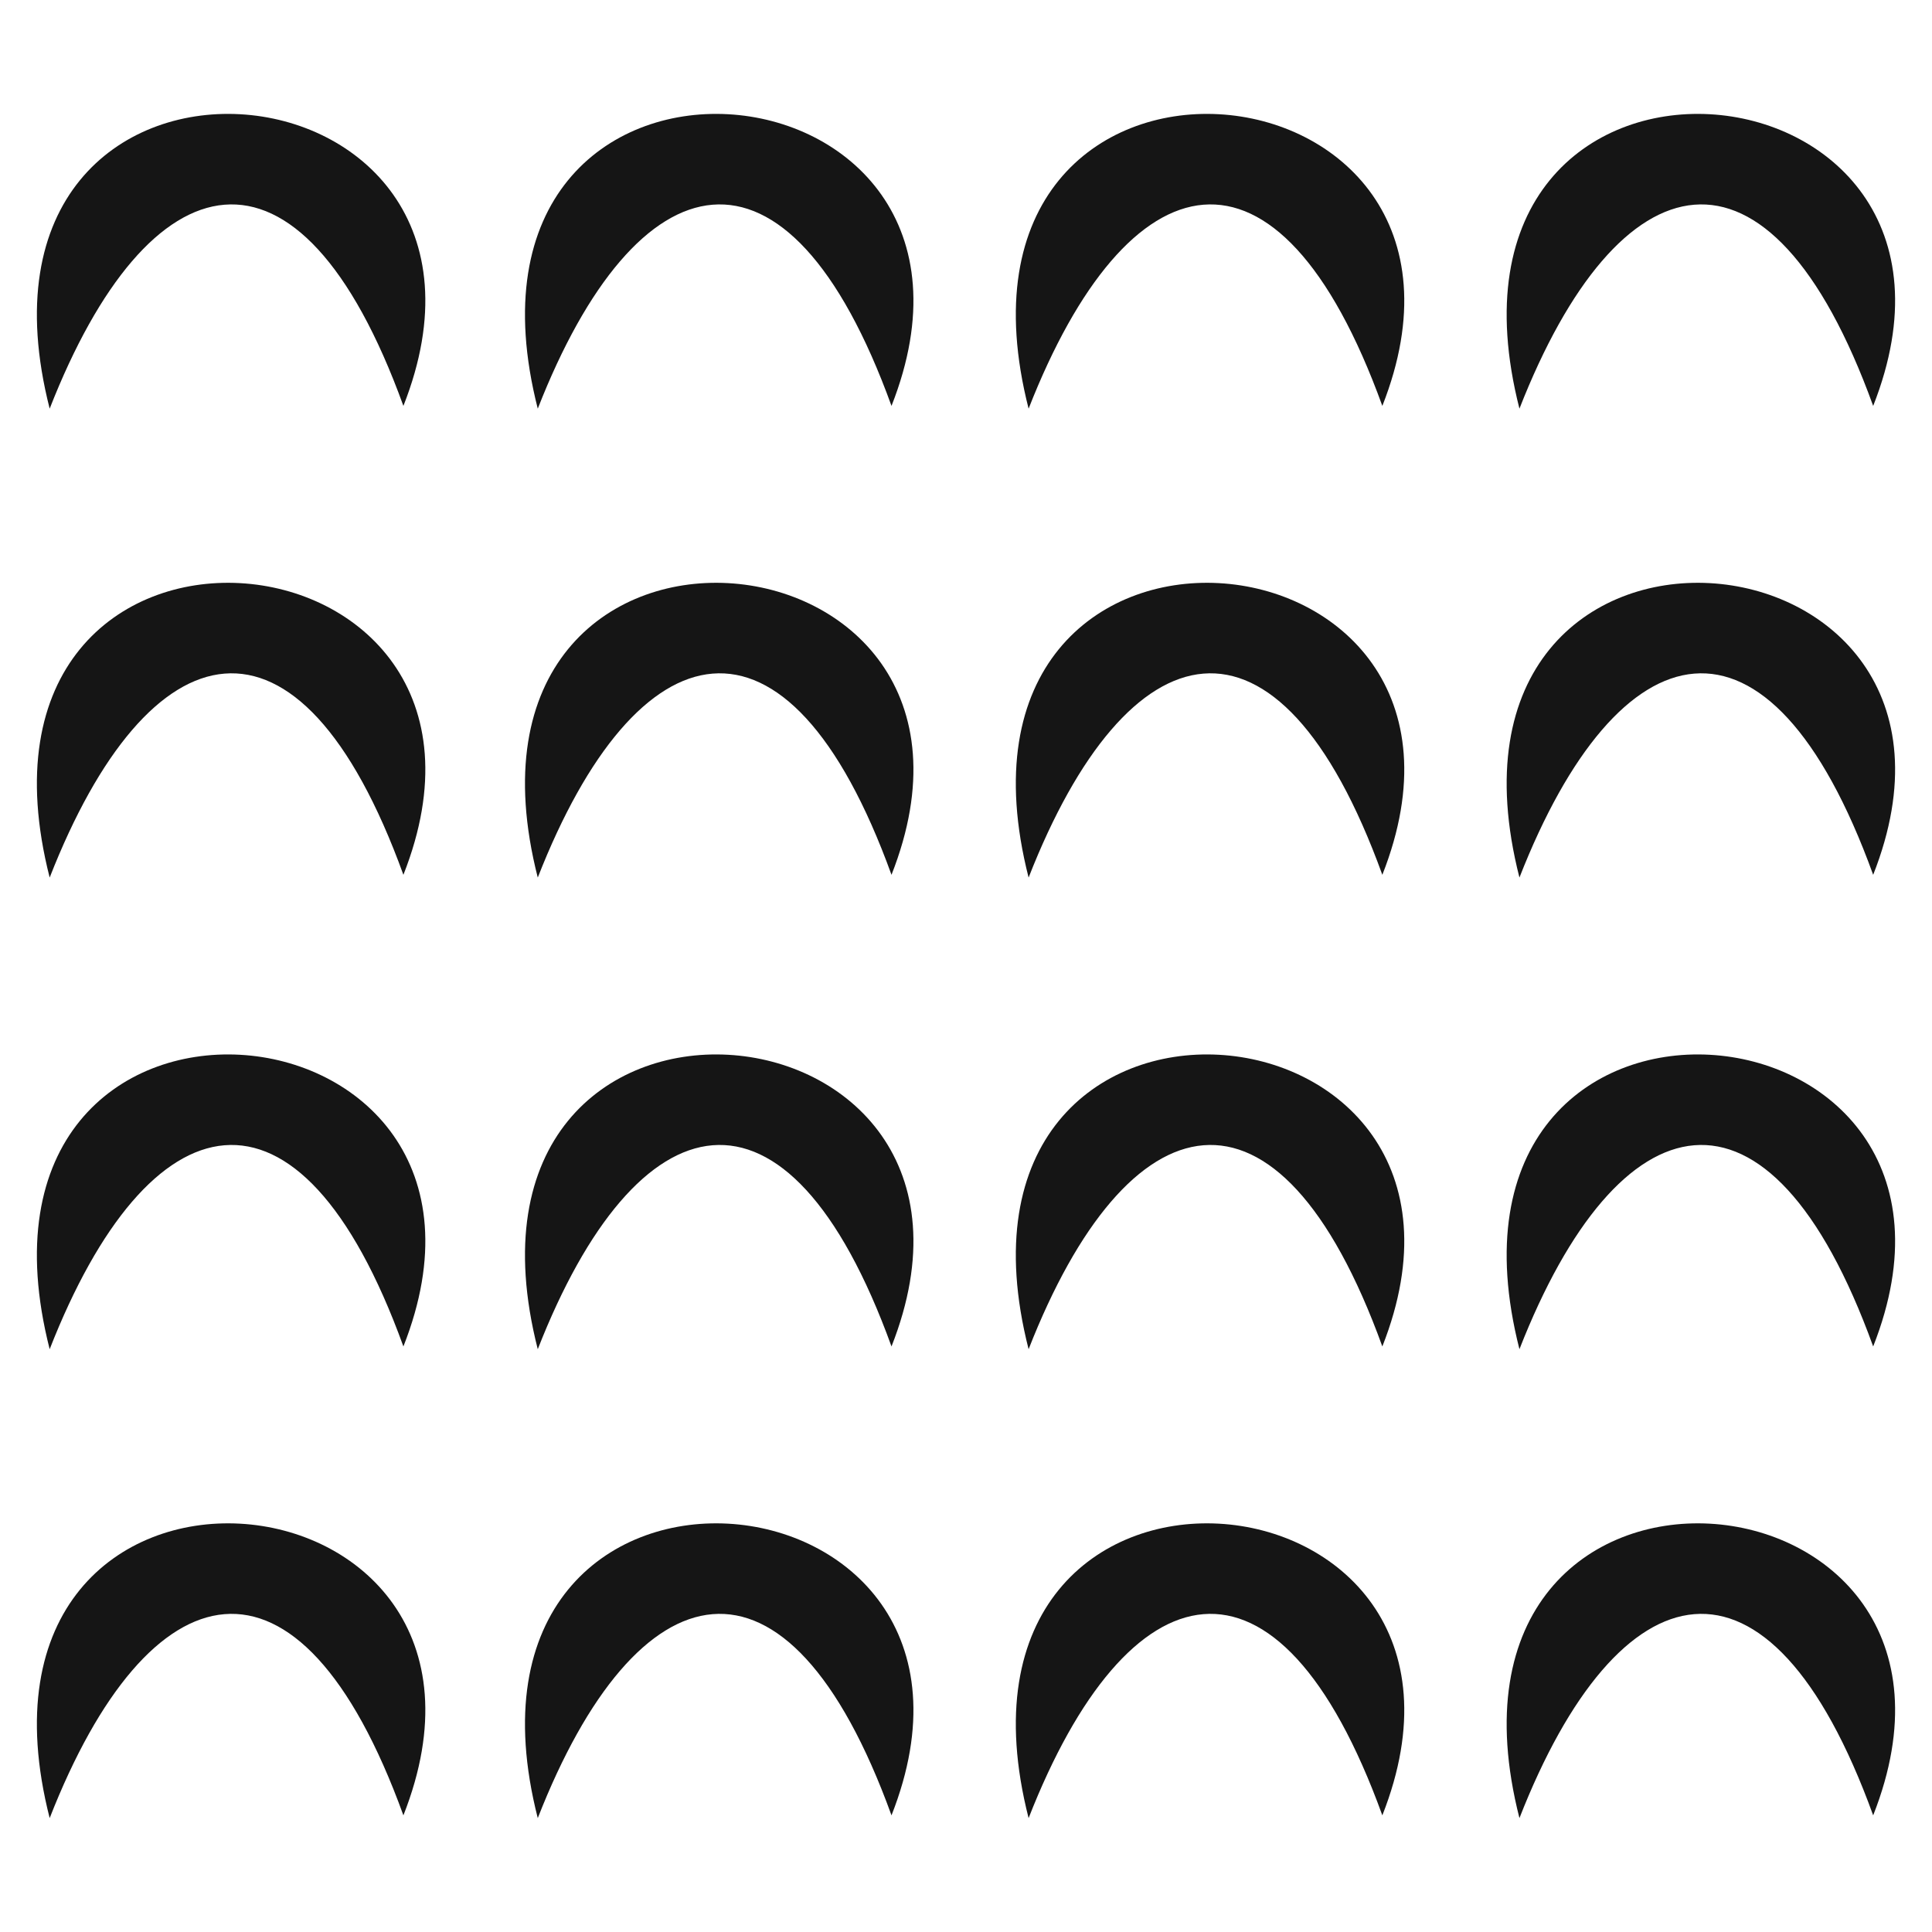
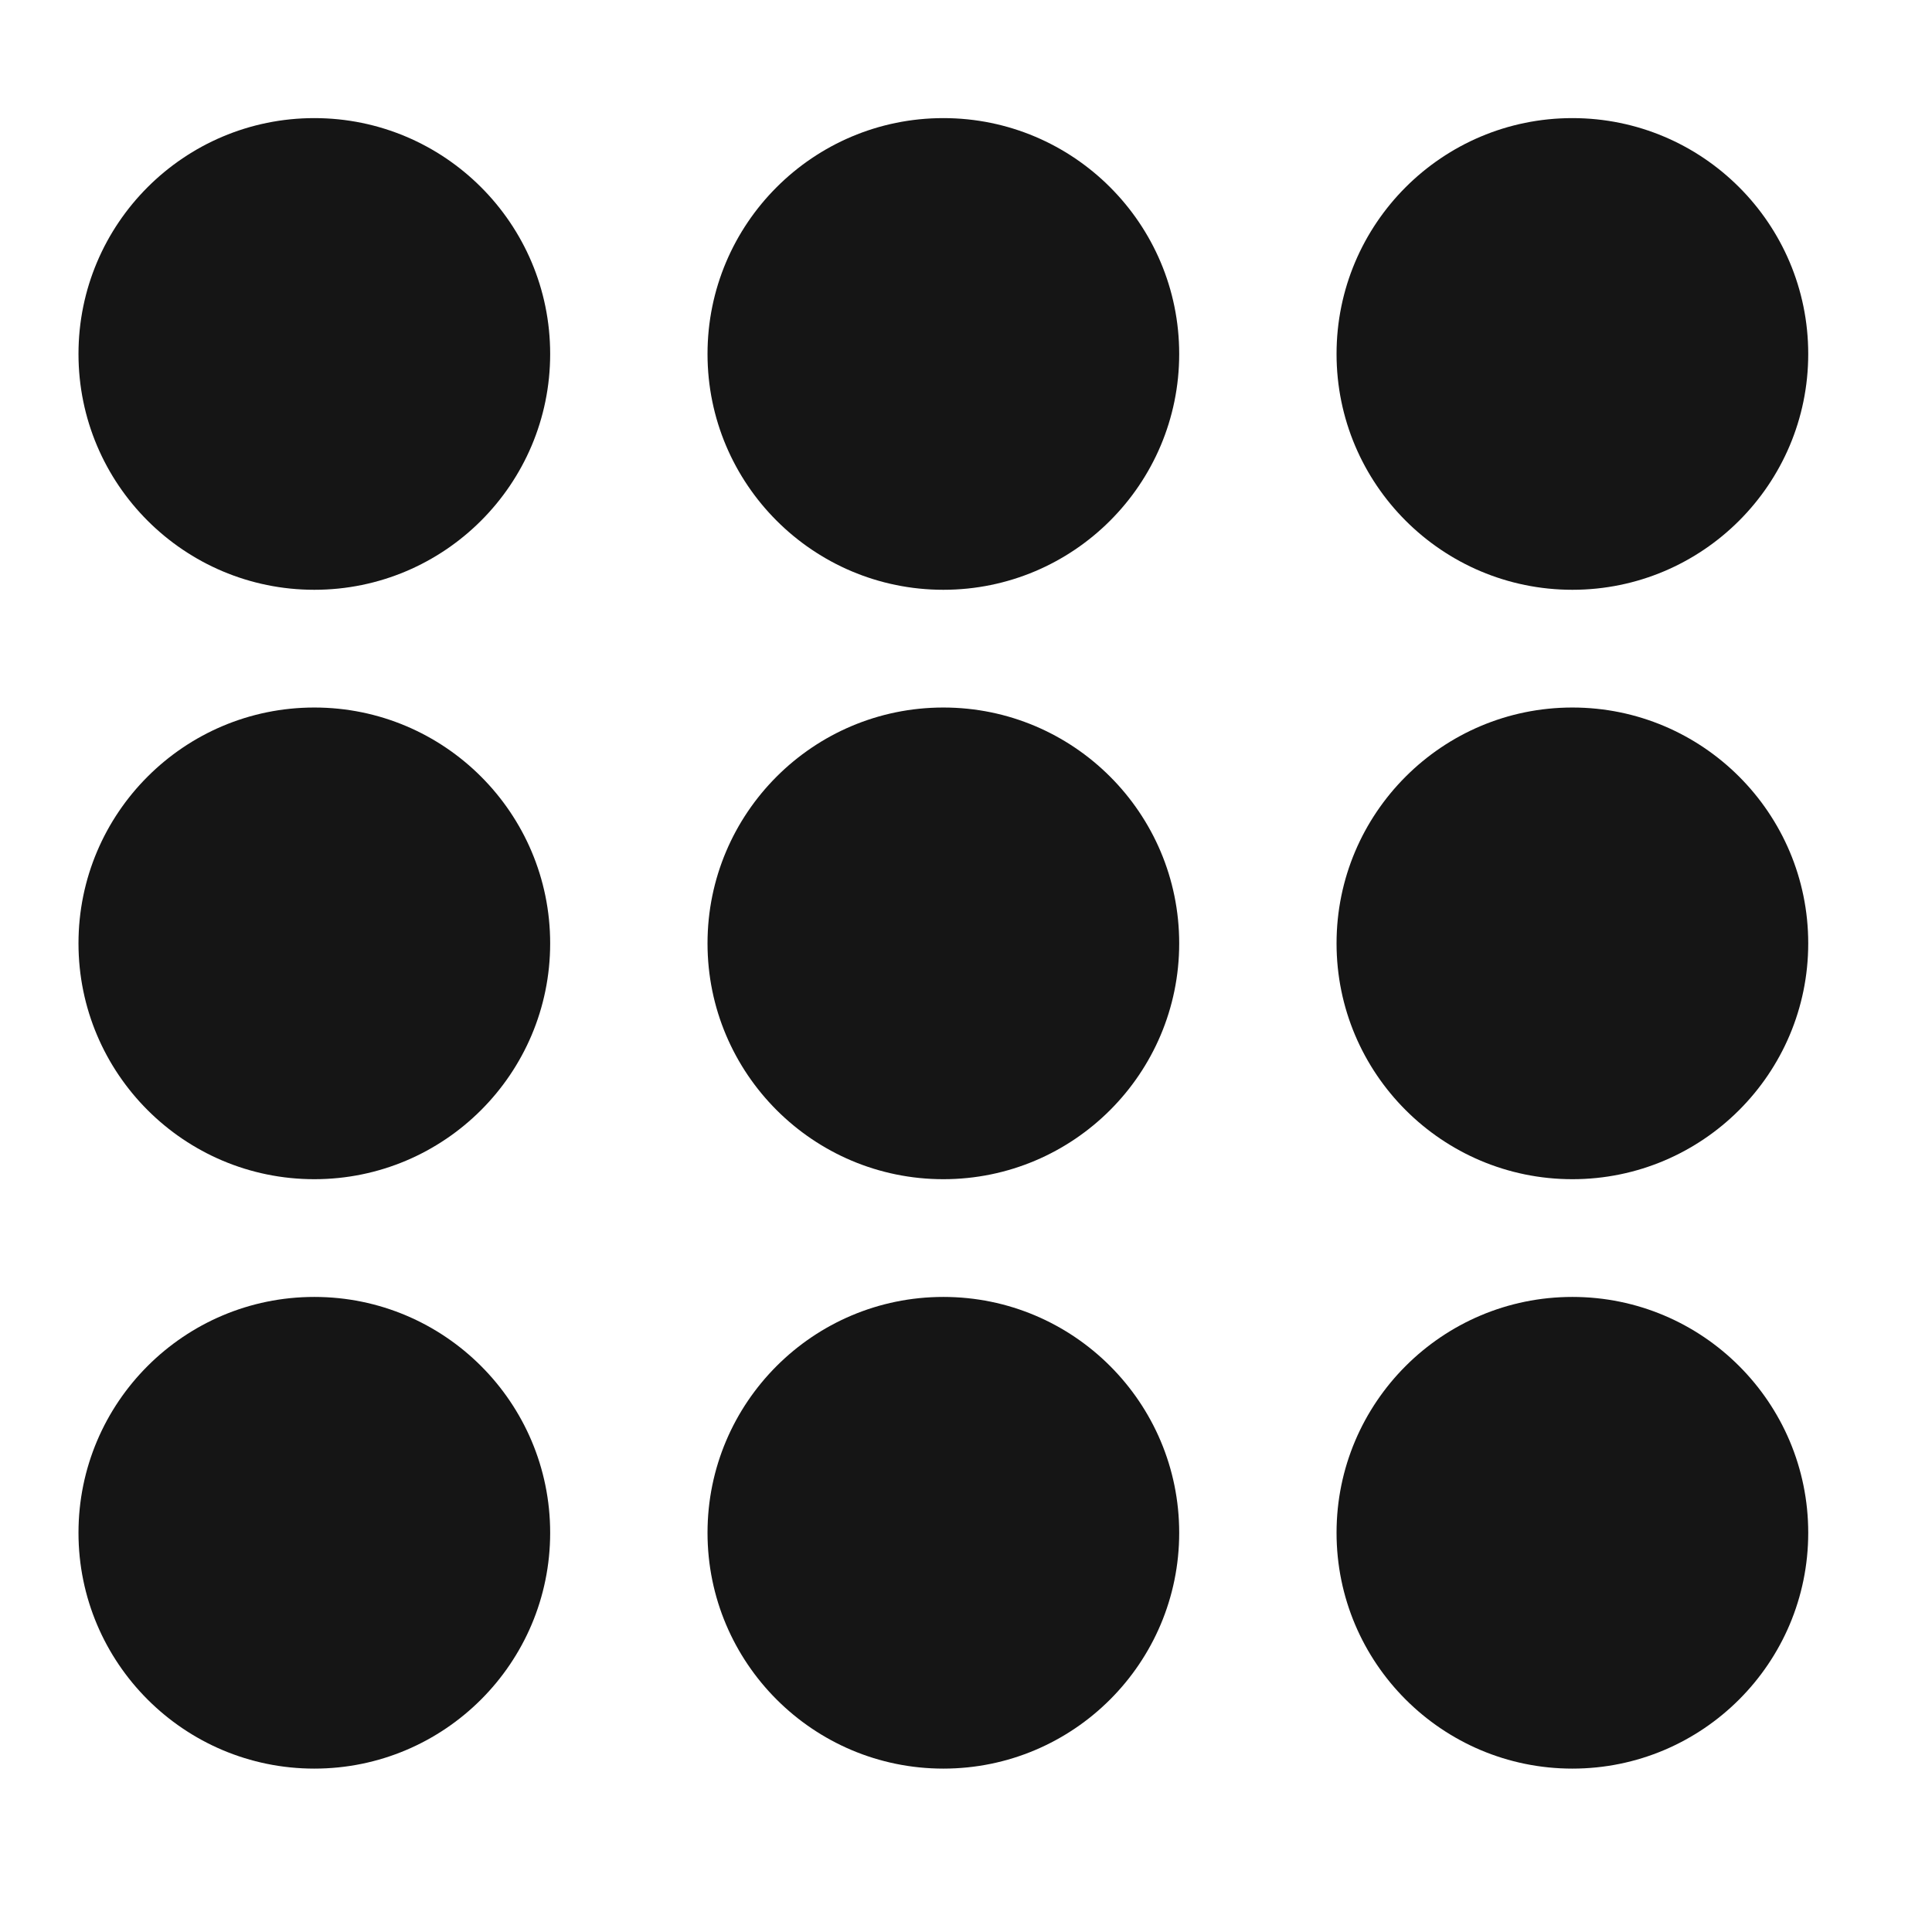
<svg xmlns="http://www.w3.org/2000/svg" viewBox="0 0 512 512" fill="#151515">
-   <g transform="matrix(1 0 0 -1 0 512)">
-     <path d="M 13.163,30.184 C -15.178,141.367 144.694,126.833 106.906,30.911 79.292,107.213 39.324,97.039 13.163,30.184 Z m 0,124.264 c -28.341,111.183 131.531,96.65 93.743,0.727 -27.614,76.302 -67.582,66.129 -93.743,-0.727 z m 0,124.99 c -28.341,111.183 131.531,96.65 93.743,0.727 -27.614,76.302 -67.582,66.129 -93.743,-0.727 z m 0,124.264 c -28.341,111.183 131.531,96.65 93.743,0.727 -27.614,76.302 -67.582,66.129 -93.743,-0.727 z M 142.514,30.184 c -28.341,111.183 131.531,96.65 93.743,0.727 -27.614,76.302 -67.582,66.129 -93.743,-0.727 z m 0,124.264 c -28.341,111.183 131.531,96.65 93.743,0.727 -27.614,76.302 -67.582,66.129 -93.743,-0.727 z m 0,124.99 c -28.341,111.183 131.531,96.65 93.743,0.727 -27.614,76.302 -67.582,66.129 -93.743,-0.727 z m 0,124.264 c -28.341,111.183 131.531,96.65 93.743,0.727 -27.614,76.302 -67.582,66.129 -93.743,-0.727 z M 272.591,30.184 C 244.25,141.367 404.122,126.833 366.334,30.911 338.72,107.213 298.752,97.039 272.591,30.184 Z m 0,124.264 c -28.341,111.183 131.531,96.65 93.743,0.727 -27.614,76.302 -67.582,66.129 -93.743,-0.727 z m 0,124.99 c -28.341,111.183 131.531,96.65 93.743,0.727 -27.614,76.302 -67.582,66.129 -93.743,-0.727 z m 0,124.264 c -28.341,111.183 131.531,96.65 93.743,0.727 -27.614,76.302 -67.582,66.129 -93.743,-0.727 z M 402.668,30.184 c -28.341,111.183 131.531,96.65 93.743,0.727 -27.614,76.302 -67.582,66.129 -93.743,-0.727 z m 0,124.264 c -28.341,111.183 131.531,96.65 93.743,0.727 -27.614,76.302 -67.582,66.129 -93.743,-0.727 z m 0,124.99 c -28.341,111.183 131.531,96.65 93.743,0.727 -27.614,76.302 -67.582,66.129 -93.743,-0.727 z m 0,124.264 c -28.341,111.183 131.531,96.65 93.743,0.727 -27.614,76.302 -67.582,66.129 -93.743,-0.727 z" />
-   </g>
+   <path d="M83.3,187.5c34.5,0,62.5,28,62.5,62.5s-28,62.5-62.5,62.5s-62.5-28-62.5-62.5S48.8,187.5,83.3,187.5z M250,187.5 c34.5,0,62.5,28,62.5,62.5s-28,62.5-62.5,62.5s-62.5-28-62.5-62.5S215.5,187.5,250,187.5z M250,31.3c34.5,0,62.5,28,62.5,62.5 s-28,62.5-62.5,62.5s-62.5-28-62.5-62.5S215.5,31.3,250,31.3z M416.7,187.5c34.5,0,62.5,28,62.5,62.5s-28,62.5-62.5,62.5 s-62.5-28-62.5-62.5S382.2,187.5,416.7,187.5z M250,343.7c34.5,0,62.5,28,62.5,62.5s-28,62.5-62.5,62.5s-62.5-28-62.5-62.5 S215.5,343.7,250,343.7z M83.3,31.3c34.5,0,62.5,28,62.5,62.5s-28,62.5-62.5,62.5s-62.5-28-62.5-62.5S48.8,31.3,83.3,31.3z M83.3,343.7c34.5,0,62.5,28,62.5,62.5s-28,62.5-62.5,62.5s-62.5-28-62.5-62.5S48.8,343.7,83.3,343.7z M416.7,31.3 c34.5,0,62.5,28,62.5,62.5s-28,62.5-62.5,62.5s-62.5-28-62.5-62.5S382.2,31.3,416.7,31.3z M416.7,343.7c34.5,0,62.5,28,62.5,62.5 s-28,62.5-62.5,62.5s-62.5-28-62.5-62.5S382.2,343.7,416.7,343.7z" />
</svg>
